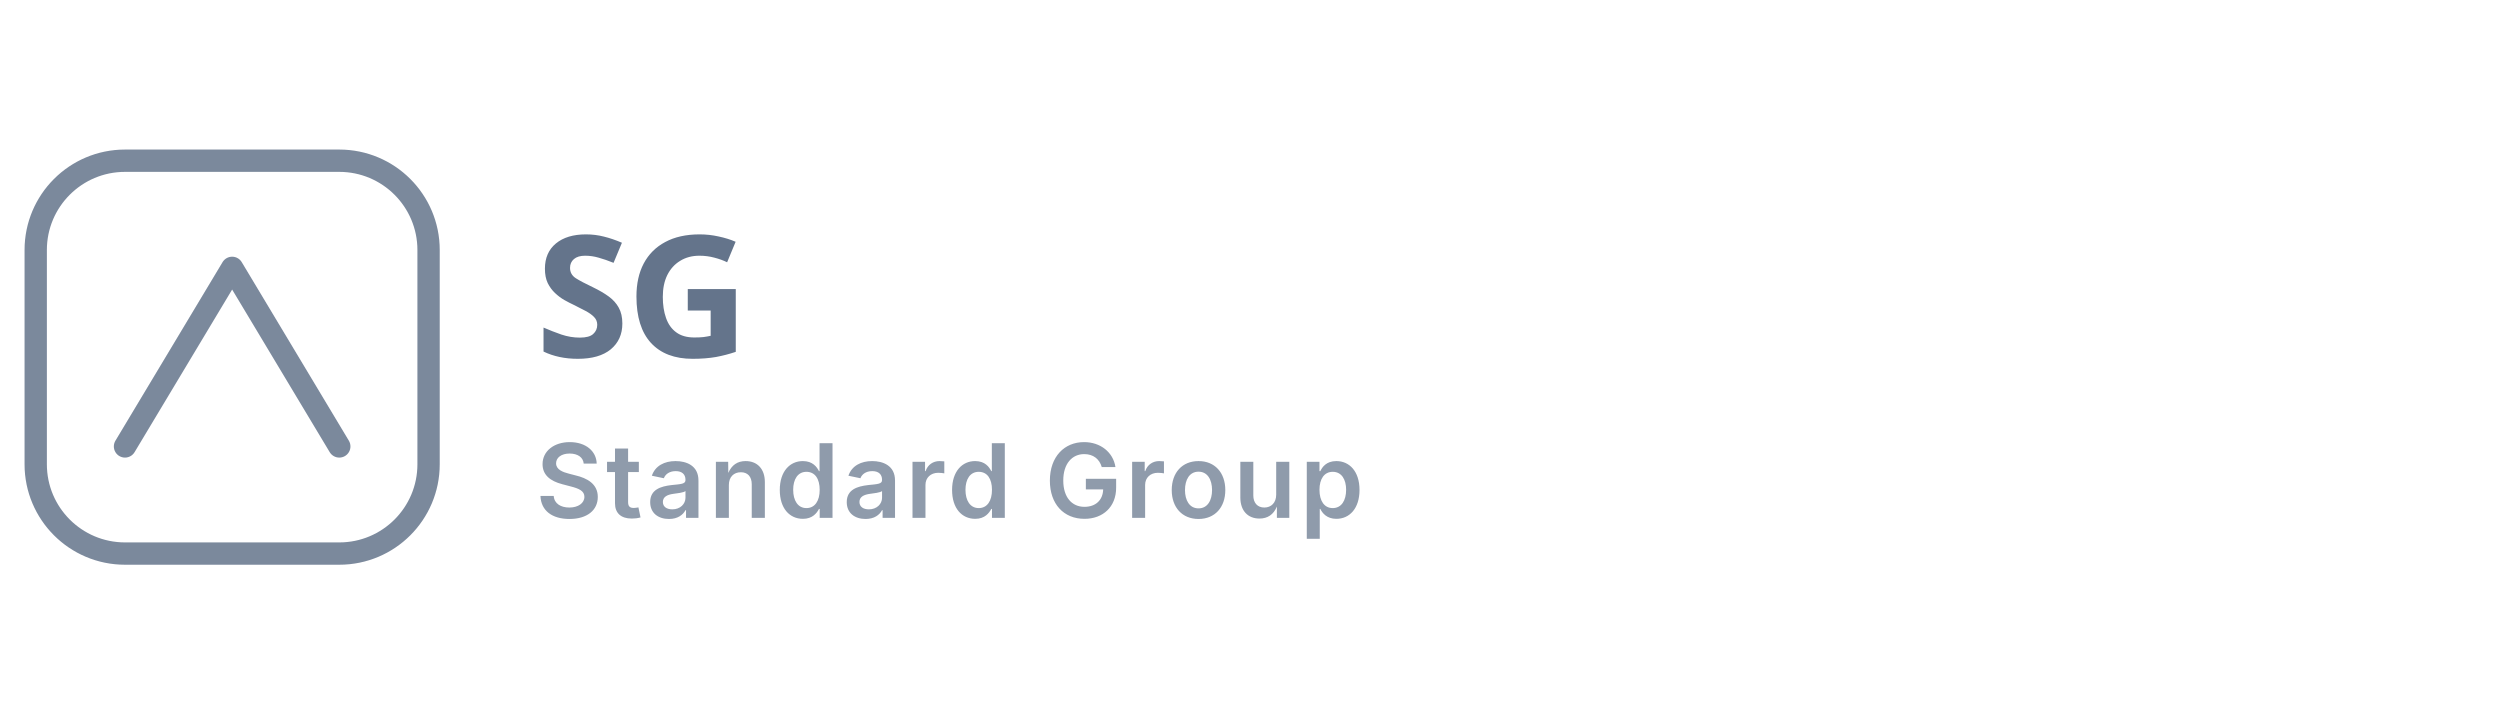
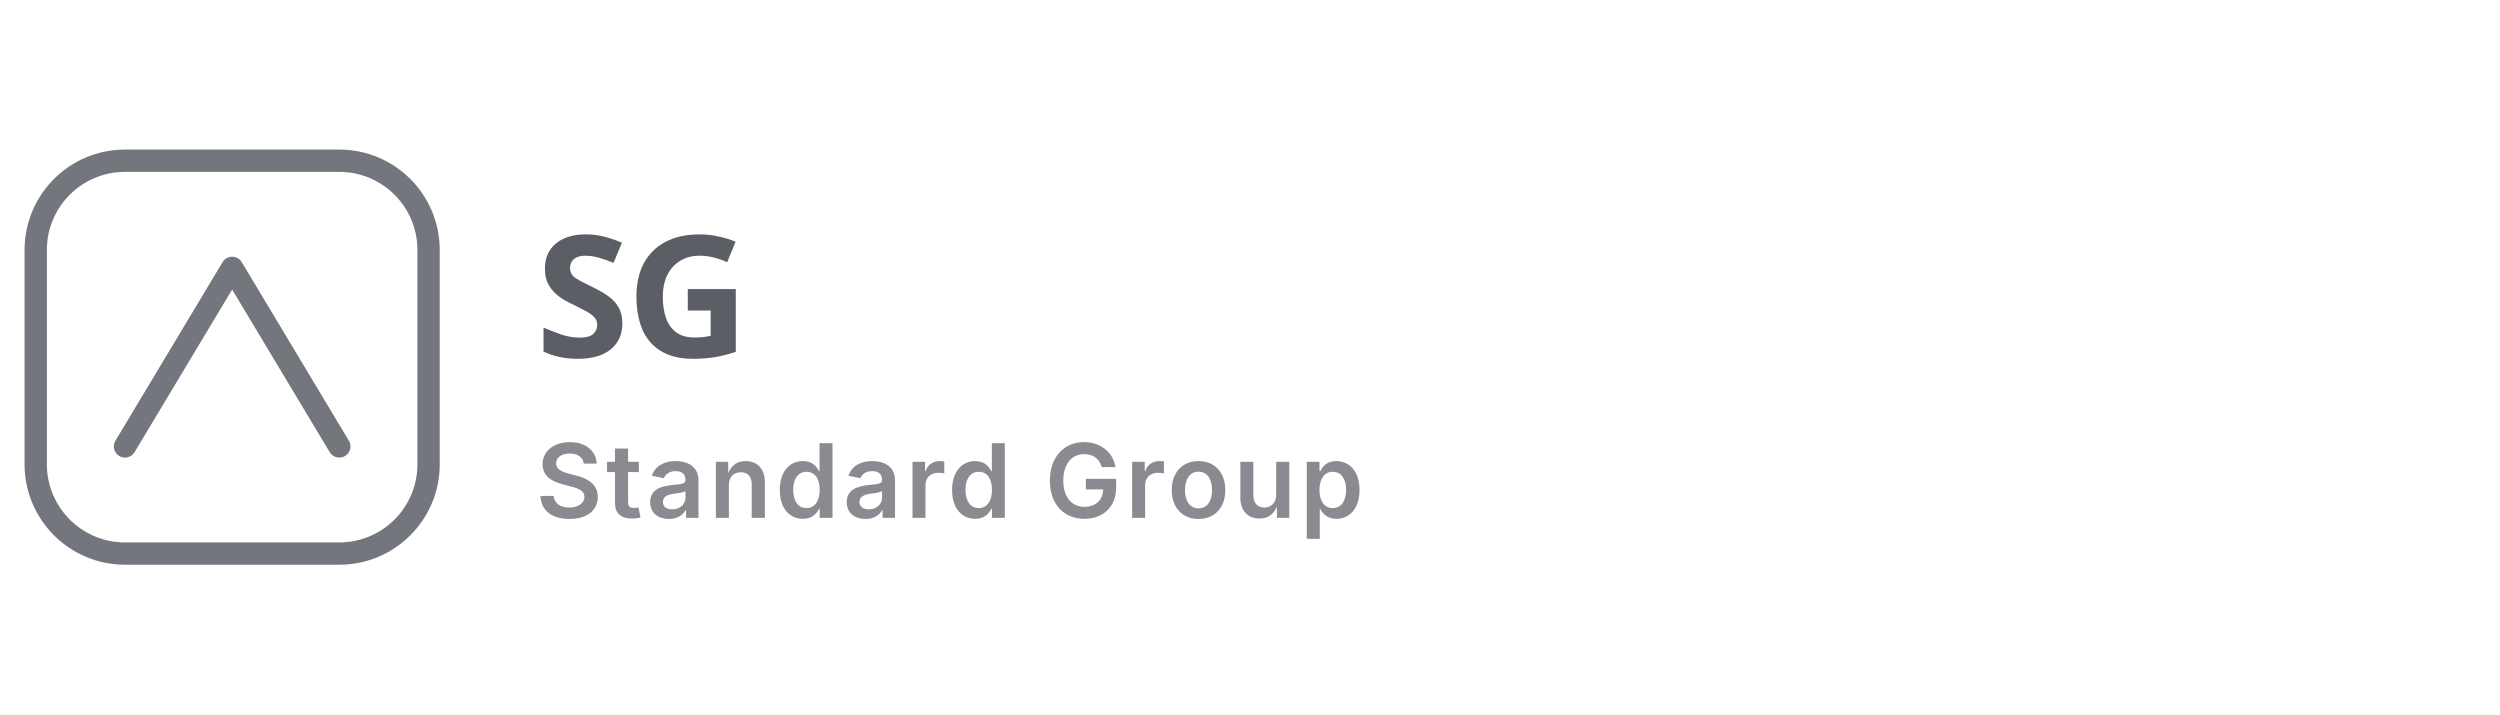
<svg xmlns="http://www.w3.org/2000/svg" width="280" height="80" viewBox="0 0 280 80" role="img" aria-label="Standard Group">
-   <rect x="4" y="18" width="44" height="44" rx="10" fill="none" stroke="#64748B" stroke-width="2.5" opacity=".85" />
-   <path d="M14 50 L26 30 L38 50" fill="none" stroke="#64748B" stroke-width="2.5" stroke-linecap="round" stroke-linejoin="round" opacity=".85" />
-   <text x="60" y="40" font-family="Manrope, sans-serif" font-size="19" font-weight="800" fill="#64748B" letter-spacing="-0.3">SG</text>
-   <text x="60" y="58" font-family="Inter, sans-serif" font-size="11.5" font-weight="600" fill="#64748B" opacity=".72" letter-spacing="0.4">Standard Group</text>
+   <rect x="4" y="18" width="44" height="44" rx="10" fill="none" stroke="#5C5E66" stroke-width="2.5" opacity=".85" />
+   <path d="M14 50 L26 30 L38 50" fill="none" stroke="#5C5E66" stroke-width="2.5" stroke-linecap="round" stroke-linejoin="round" opacity=".85" />
+   <text x="60" y="40" font-family="Manrope, sans-serif" font-size="19" font-weight="800" fill="#5C5E66" letter-spacing="-0.3">SG</text>
+   <text x="60" y="58" font-family="Inter, sans-serif" font-size="11.5" font-weight="600" fill="#5C5E66" opacity=".72" letter-spacing="0.4">Standard Group</text>
</svg>
